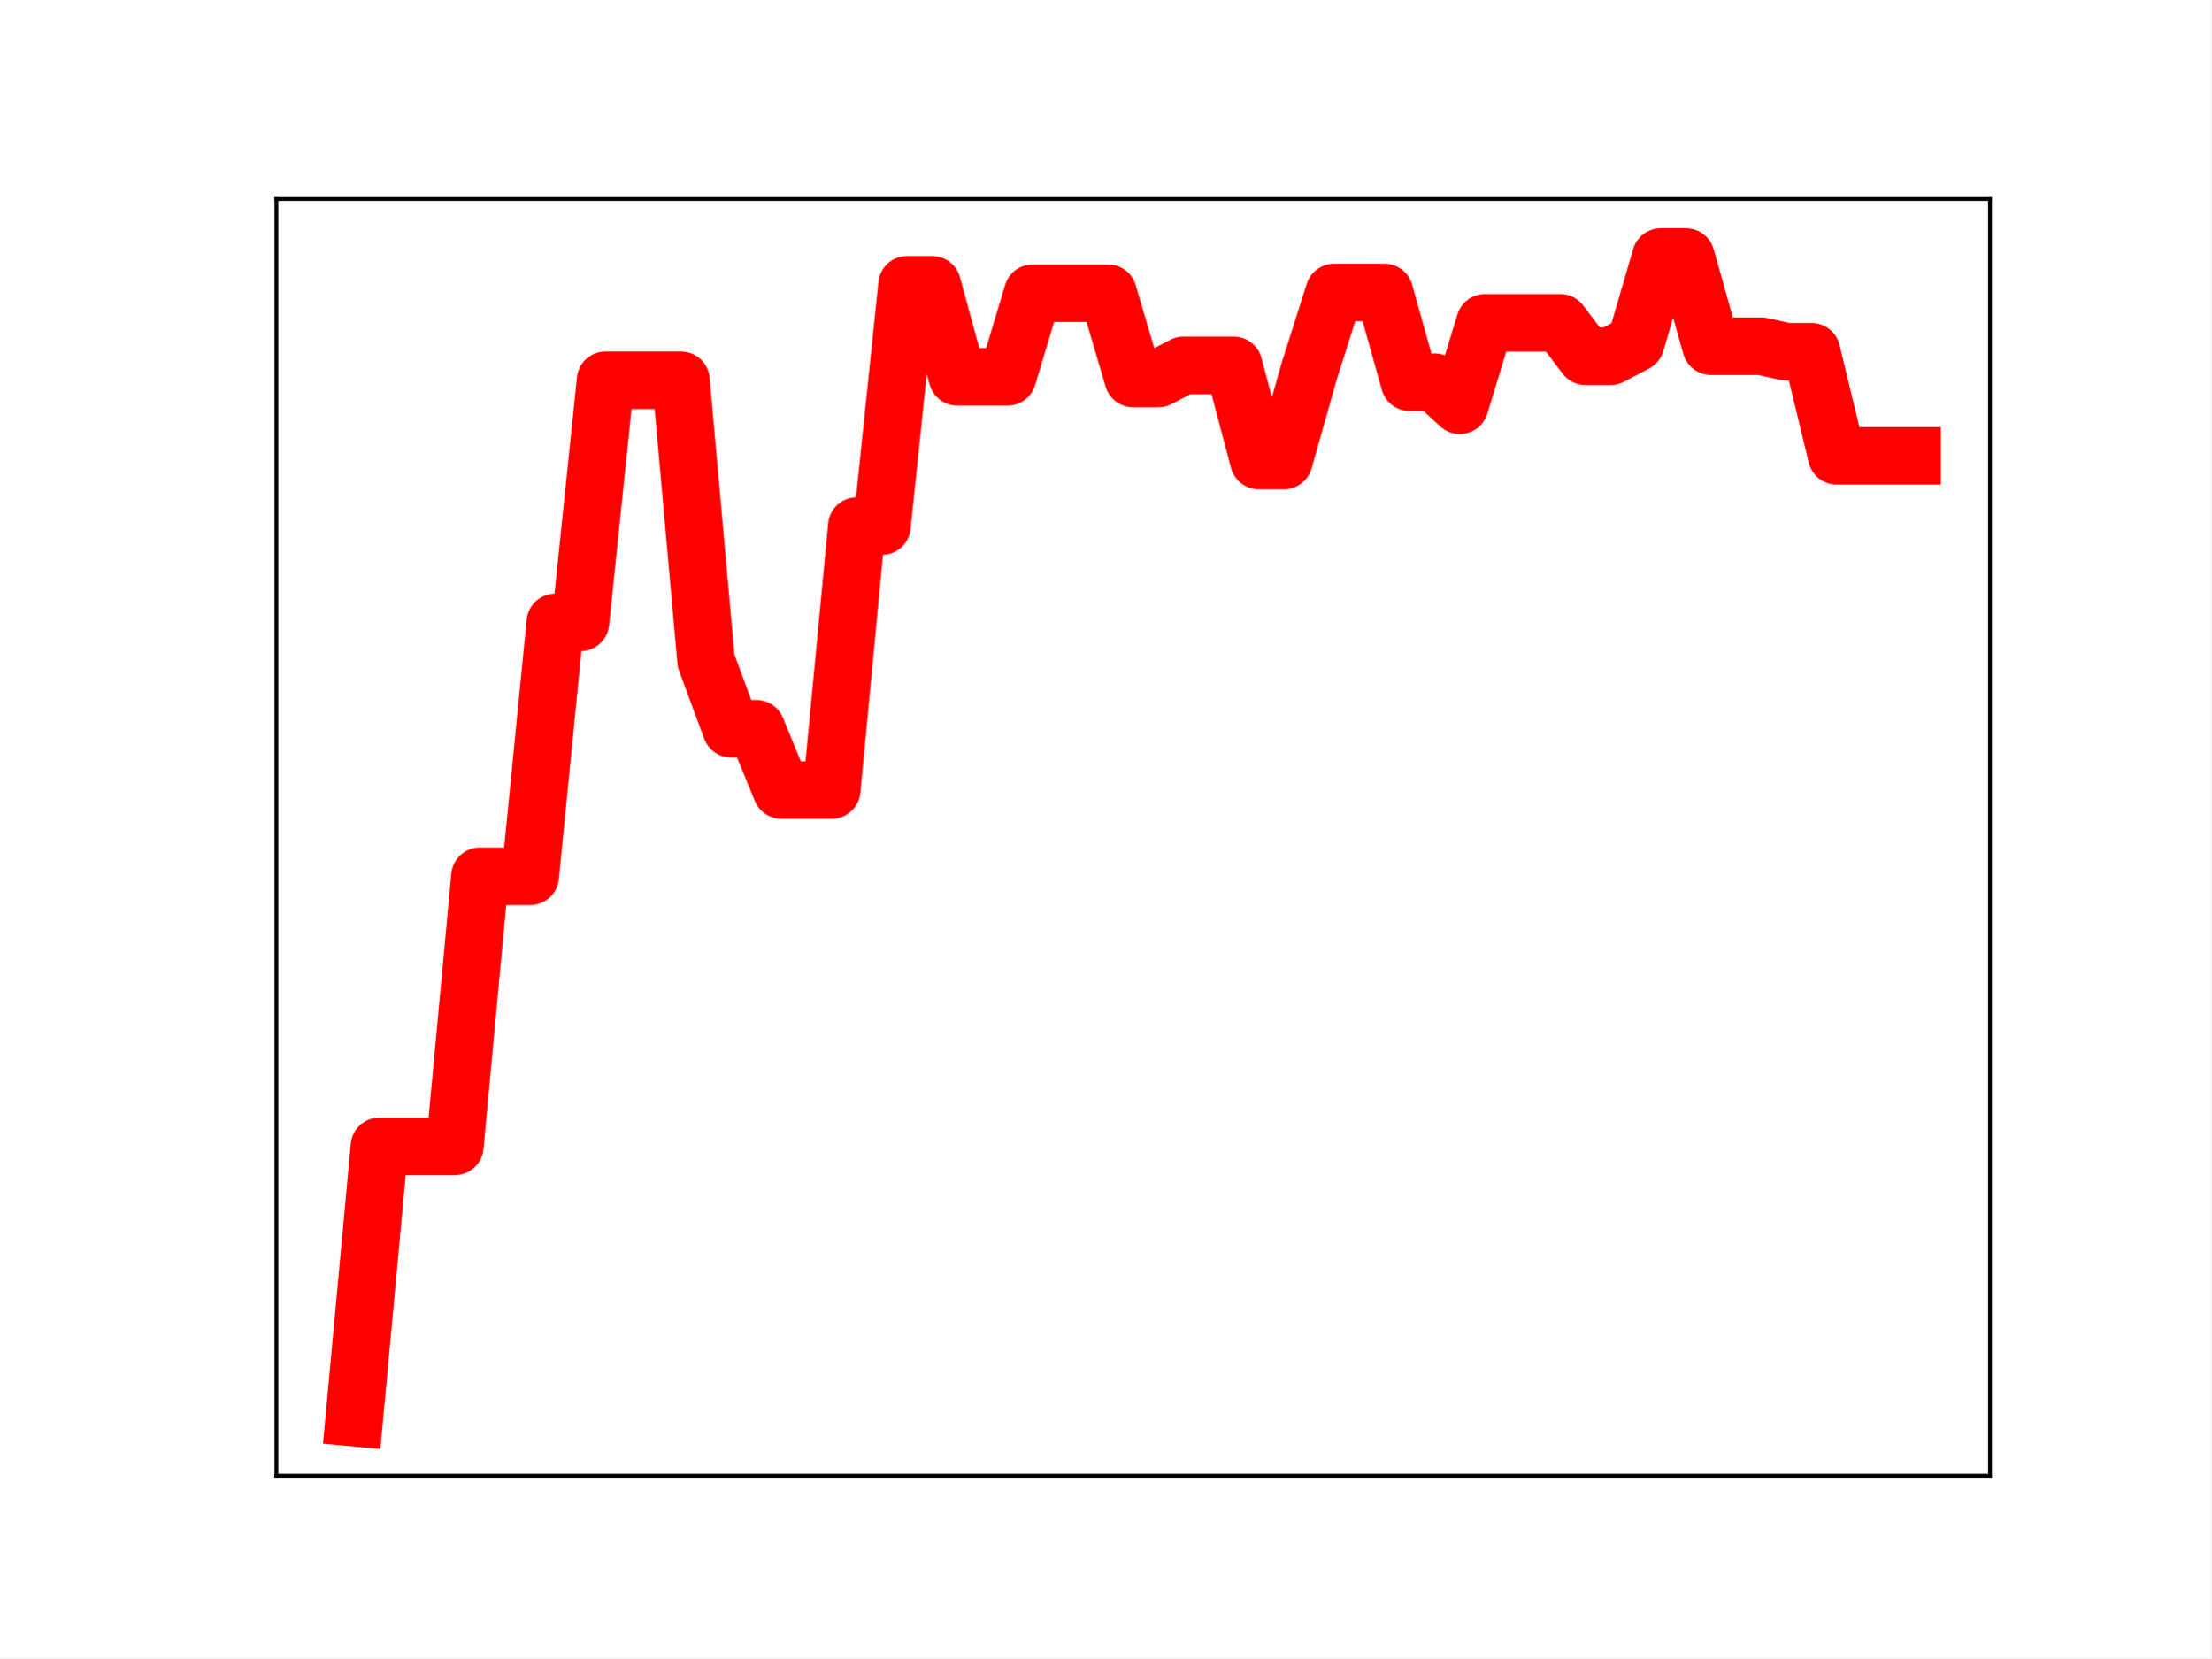
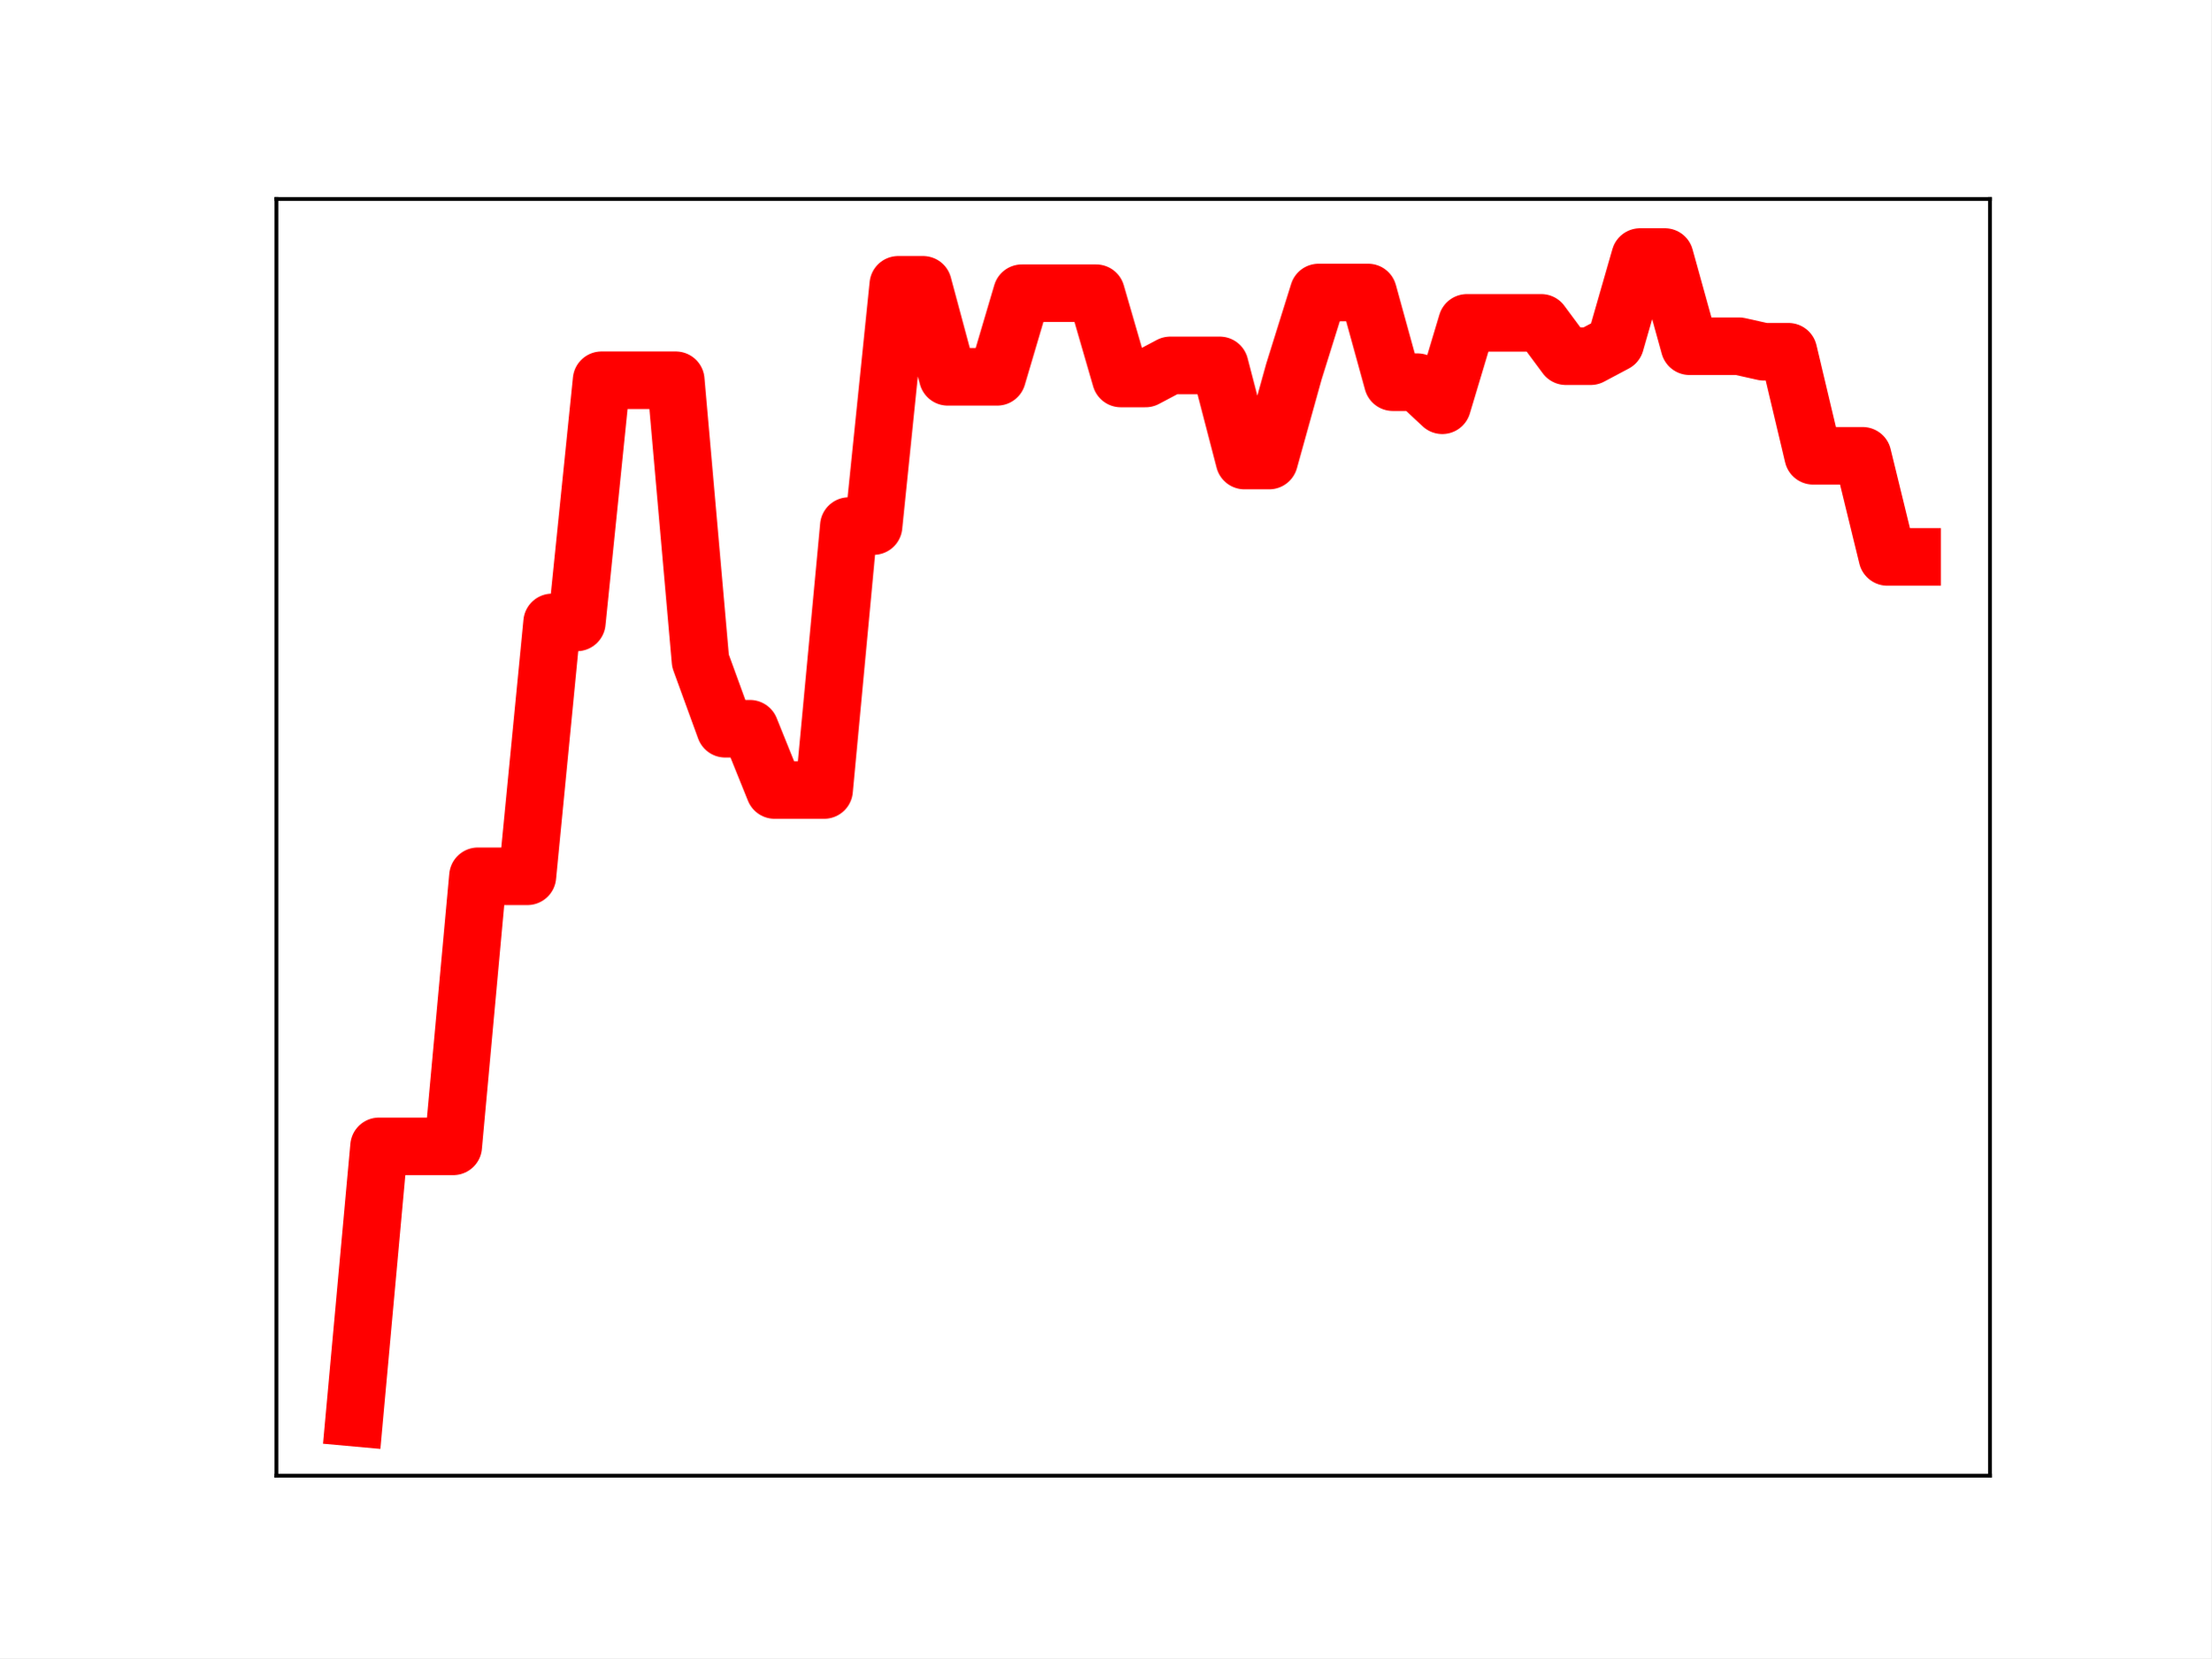
<svg xmlns="http://www.w3.org/2000/svg" xmlns:xlink="http://www.w3.org/1999/xlink" height="345.6pt" version="1.1" viewBox="0 0 460.8 345.6" width="460.8pt">
  <defs>
    <style type="text/css">
*{stroke-linecap:butt;stroke-linejoin:round;}
  </style>
  </defs>
  <g id="figure_1">
    <g id="patch_1">
      <path d="M 0 345.6  L 460.8 345.6  L 460.8 0  L 0 0  z " style="fill:#ffffff;" />
    </g>
    <g id="axes_1">
      <g id="patch_2">
        <path d="M 57.6 307.584  L 414.72 307.584  L 414.72 41.472  L 57.6 41.472  z " style="fill:#ffffff;" />
      </g>
      <g id="line2d_1">
-         <path clip-path="url(#p62b9c643d0)" d="M 73.833 295.488  L 79.069 238.94  L 84.305 238.94  L 89.542 238.94  L 94.778 238.94  L 100.015 182.646  L 105.251 182.646  L 110.487 182.646  L 115.724 129.727  L 120.96 129.727  L 126.196 79.251  L 131.433 79.251  L 136.669 79.251  L 141.905 79.251  L 147.142 137.743  L 152.378 151.89  L 157.615 151.89  L 162.851 164.662  L 168.087 164.662  L 173.324 164.662  L 178.56 109.646  L 183.796 109.646  L 189.033 59.353  L 194.269 59.353  L 199.505 78.533  L 204.742 78.533  L 209.978 78.533  L 215.215 61.105  L 220.451 61.105  L 225.687 61.105  L 230.924 61.105  L 236.16 78.882  L 241.396 78.882  L 246.633 76.153  L 251.869 76.153  L 257.105 76.153  L 262.342 95.984  L 267.578 95.984  L 272.815 77.451  L 278.051 60.958  L 283.287 60.958  L 288.524 60.958  L 293.76 79.655  L 298.996 79.655  L 304.233 84.464  L 309.469 67.286  L 314.705 67.286  L 319.942 67.286  L 325.178 67.286  L 330.415 74.239  L 335.651 74.239  L 340.887 71.501  L 346.124 53.568  L 351.36 53.568  L 356.596 72.158  L 361.833 72.158  L 367.069 72.158  L 372.305 73.311  L 377.542 73.311  L 382.778 95  L 388.015 95  L 393.251 95  L 398.487 95  " style="fill:none;stroke:#ff0000;stroke-linecap:square;stroke-width:12;" />
+         <path clip-path="url(#p46286c5af9)" d="M 73.833 295.488  L 78.986 238.94  L 84.139 238.94  L 89.292 238.94  L 94.446 238.94  L 99.599 182.646  L 104.752 182.646  L 109.905 182.646  L 115.059 129.727  L 120.212 129.727  L 125.365 79.251  L 130.518 79.251  L 135.672 79.251  L 140.825 79.251  L 145.978 137.743  L 151.131 151.89  L 156.285 151.89  L 161.438 164.662  L 166.591 164.662  L 171.744 164.662  L 176.898 109.646  L 182.051 109.646  L 187.204 59.353  L 192.357 59.353  L 197.511 78.533  L 202.664 78.533  L 207.817 78.533  L 212.97 61.105  L 218.124 61.105  L 223.277 61.105  L 228.43 61.105  L 233.583 78.882  L 238.737 78.882  L 243.89 76.153  L 249.043 76.153  L 254.196 76.153  L 259.35 95.984  L 264.503 95.984  L 269.656 77.451  L 274.809 60.958  L 279.963 60.958  L 285.116 60.958  L 290.269 79.655  L 295.422 79.655  L 300.576 84.464  L 305.729 67.286  L 310.882 67.286  L 316.035 67.286  L 321.189 67.286  L 326.342 74.239  L 331.495 74.239  L 336.648 71.501  L 341.802 53.568  L 346.955 53.568  L 352.108 72.158  L 357.261 72.158  L 362.415 72.158  L 367.568 73.311  L 372.721 73.311  L 377.874 95  L 383.028 95  L 388.181 95  L 393.334 116.074  L 398.487 116.074  " style="fill:none;stroke:#ff0000;stroke-linecap:square;stroke-width:12;" />
        <defs>
-           <path d="M 0 3  C 0.796 3 1.559 2.684 2.121 2.121  C 2.684 1.559 3 0.796 3 0  C 3 -0.796 2.684 -1.559 2.121 -2.121  C 1.559 -2.684 0.796 -3 0 -3  C -0.796 -3 -1.559 -2.684 -2.121 -2.121  C -2.684 -1.559 -3 -0.796 -3 0  C -3 0.796 -2.684 1.559 -2.121 2.121  C -1.559 2.684 -0.796 3 0 3  z " id="m79aa389f4b" style="stroke:#ff0000;" />
+           <path d="M 0 3  C 0.796 3 1.559 2.684 2.121 2.121  C 2.684 1.559 3 0.796 3 0  C 3 -0.796 2.684 -1.559 2.121 -2.121  C 1.559 -2.684 0.796 -3 0 -3  C -0.796 -3 -1.559 -2.684 -2.121 -2.121  C -2.684 -1.559 -3 -0.796 -3 0  C -3 0.796 -2.684 1.559 -2.121 2.121  C -1.559 2.684 -0.796 3 0 3  z " id="m3803543700" style="stroke:#ff0000;" />
        </defs>
-         <g clip-path="url(#p62b9c643d0)">
-           <use style="fill:#ff0000;stroke:#ff0000;" x="73.833" xlink:href="#m79aa389f4b" y="295.488" />
-           <use style="fill:#ff0000;stroke:#ff0000;" x="79.069" xlink:href="#m79aa389f4b" y="238.94" />
-           <use style="fill:#ff0000;stroke:#ff0000;" x="84.305" xlink:href="#m79aa389f4b" y="238.94" />
-           <use style="fill:#ff0000;stroke:#ff0000;" x="89.542" xlink:href="#m79aa389f4b" y="238.94" />
-           <use style="fill:#ff0000;stroke:#ff0000;" x="94.778" xlink:href="#m79aa389f4b" y="238.94" />
-           <use style="fill:#ff0000;stroke:#ff0000;" x="100.015" xlink:href="#m79aa389f4b" y="182.646" />
-           <use style="fill:#ff0000;stroke:#ff0000;" x="105.251" xlink:href="#m79aa389f4b" y="182.646" />
-           <use style="fill:#ff0000;stroke:#ff0000;" x="110.487" xlink:href="#m79aa389f4b" y="182.646" />
-           <use style="fill:#ff0000;stroke:#ff0000;" x="115.724" xlink:href="#m79aa389f4b" y="129.727" />
-           <use style="fill:#ff0000;stroke:#ff0000;" x="120.96" xlink:href="#m79aa389f4b" y="129.727" />
-           <use style="fill:#ff0000;stroke:#ff0000;" x="126.196" xlink:href="#m79aa389f4b" y="79.251" />
-           <use style="fill:#ff0000;stroke:#ff0000;" x="131.433" xlink:href="#m79aa389f4b" y="79.251" />
-           <use style="fill:#ff0000;stroke:#ff0000;" x="136.669" xlink:href="#m79aa389f4b" y="79.251" />
-           <use style="fill:#ff0000;stroke:#ff0000;" x="141.905" xlink:href="#m79aa389f4b" y="79.251" />
-           <use style="fill:#ff0000;stroke:#ff0000;" x="147.142" xlink:href="#m79aa389f4b" y="137.743" />
-           <use style="fill:#ff0000;stroke:#ff0000;" x="152.378" xlink:href="#m79aa389f4b" y="151.89" />
-           <use style="fill:#ff0000;stroke:#ff0000;" x="157.615" xlink:href="#m79aa389f4b" y="151.89" />
-           <use style="fill:#ff0000;stroke:#ff0000;" x="162.851" xlink:href="#m79aa389f4b" y="164.662" />
-           <use style="fill:#ff0000;stroke:#ff0000;" x="168.087" xlink:href="#m79aa389f4b" y="164.662" />
-           <use style="fill:#ff0000;stroke:#ff0000;" x="173.324" xlink:href="#m79aa389f4b" y="164.662" />
-           <use style="fill:#ff0000;stroke:#ff0000;" x="178.56" xlink:href="#m79aa389f4b" y="109.646" />
-           <use style="fill:#ff0000;stroke:#ff0000;" x="183.796" xlink:href="#m79aa389f4b" y="109.646" />
-           <use style="fill:#ff0000;stroke:#ff0000;" x="189.033" xlink:href="#m79aa389f4b" y="59.353" />
-           <use style="fill:#ff0000;stroke:#ff0000;" x="194.269" xlink:href="#m79aa389f4b" y="59.353" />
-           <use style="fill:#ff0000;stroke:#ff0000;" x="199.505" xlink:href="#m79aa389f4b" y="78.533" />
-           <use style="fill:#ff0000;stroke:#ff0000;" x="204.742" xlink:href="#m79aa389f4b" y="78.533" />
-           <use style="fill:#ff0000;stroke:#ff0000;" x="209.978" xlink:href="#m79aa389f4b" y="78.533" />
-           <use style="fill:#ff0000;stroke:#ff0000;" x="215.215" xlink:href="#m79aa389f4b" y="61.105" />
-           <use style="fill:#ff0000;stroke:#ff0000;" x="220.451" xlink:href="#m79aa389f4b" y="61.105" />
-           <use style="fill:#ff0000;stroke:#ff0000;" x="225.687" xlink:href="#m79aa389f4b" y="61.105" />
-           <use style="fill:#ff0000;stroke:#ff0000;" x="230.924" xlink:href="#m79aa389f4b" y="61.105" />
-           <use style="fill:#ff0000;stroke:#ff0000;" x="236.16" xlink:href="#m79aa389f4b" y="78.882" />
-           <use style="fill:#ff0000;stroke:#ff0000;" x="241.396" xlink:href="#m79aa389f4b" y="78.882" />
-           <use style="fill:#ff0000;stroke:#ff0000;" x="246.633" xlink:href="#m79aa389f4b" y="76.153" />
-           <use style="fill:#ff0000;stroke:#ff0000;" x="251.869" xlink:href="#m79aa389f4b" y="76.153" />
-           <use style="fill:#ff0000;stroke:#ff0000;" x="257.105" xlink:href="#m79aa389f4b" y="76.153" />
-           <use style="fill:#ff0000;stroke:#ff0000;" x="262.342" xlink:href="#m79aa389f4b" y="95.984" />
-           <use style="fill:#ff0000;stroke:#ff0000;" x="267.578" xlink:href="#m79aa389f4b" y="95.984" />
-           <use style="fill:#ff0000;stroke:#ff0000;" x="272.815" xlink:href="#m79aa389f4b" y="77.451" />
-           <use style="fill:#ff0000;stroke:#ff0000;" x="278.051" xlink:href="#m79aa389f4b" y="60.958" />
-           <use style="fill:#ff0000;stroke:#ff0000;" x="283.287" xlink:href="#m79aa389f4b" y="60.958" />
-           <use style="fill:#ff0000;stroke:#ff0000;" x="288.524" xlink:href="#m79aa389f4b" y="60.958" />
-           <use style="fill:#ff0000;stroke:#ff0000;" x="293.76" xlink:href="#m79aa389f4b" y="79.655" />
-           <use style="fill:#ff0000;stroke:#ff0000;" x="298.996" xlink:href="#m79aa389f4b" y="79.655" />
-           <use style="fill:#ff0000;stroke:#ff0000;" x="304.233" xlink:href="#m79aa389f4b" y="84.464" />
-           <use style="fill:#ff0000;stroke:#ff0000;" x="309.469" xlink:href="#m79aa389f4b" y="67.286" />
-           <use style="fill:#ff0000;stroke:#ff0000;" x="314.705" xlink:href="#m79aa389f4b" y="67.286" />
-           <use style="fill:#ff0000;stroke:#ff0000;" x="319.942" xlink:href="#m79aa389f4b" y="67.286" />
-           <use style="fill:#ff0000;stroke:#ff0000;" x="325.178" xlink:href="#m79aa389f4b" y="67.286" />
-           <use style="fill:#ff0000;stroke:#ff0000;" x="330.415" xlink:href="#m79aa389f4b" y="74.239" />
-           <use style="fill:#ff0000;stroke:#ff0000;" x="335.651" xlink:href="#m79aa389f4b" y="74.239" />
-           <use style="fill:#ff0000;stroke:#ff0000;" x="340.887" xlink:href="#m79aa389f4b" y="71.501" />
-           <use style="fill:#ff0000;stroke:#ff0000;" x="346.124" xlink:href="#m79aa389f4b" y="53.568" />
-           <use style="fill:#ff0000;stroke:#ff0000;" x="351.36" xlink:href="#m79aa389f4b" y="53.568" />
-           <use style="fill:#ff0000;stroke:#ff0000;" x="356.596" xlink:href="#m79aa389f4b" y="72.158" />
-           <use style="fill:#ff0000;stroke:#ff0000;" x="361.833" xlink:href="#m79aa389f4b" y="72.158" />
-           <use style="fill:#ff0000;stroke:#ff0000;" x="367.069" xlink:href="#m79aa389f4b" y="72.158" />
-           <use style="fill:#ff0000;stroke:#ff0000;" x="372.305" xlink:href="#m79aa389f4b" y="73.311" />
-           <use style="fill:#ff0000;stroke:#ff0000;" x="377.542" xlink:href="#m79aa389f4b" y="73.311" />
-           <use style="fill:#ff0000;stroke:#ff0000;" x="382.778" xlink:href="#m79aa389f4b" y="95" />
-           <use style="fill:#ff0000;stroke:#ff0000;" x="388.015" xlink:href="#m79aa389f4b" y="95" />
-           <use style="fill:#ff0000;stroke:#ff0000;" x="393.251" xlink:href="#m79aa389f4b" y="95" />
-           <use style="fill:#ff0000;stroke:#ff0000;" x="398.487" xlink:href="#m79aa389f4b" y="95" />
+         <g clip-path="url(#p46286c5af9)">
+           <use style="fill:#ff0000;stroke:#ff0000;" x="73.833" xlink:href="#m3803543700" y="295.488" />
+           <use style="fill:#ff0000;stroke:#ff0000;" x="78.986" xlink:href="#m3803543700" y="238.94" />
+           <use style="fill:#ff0000;stroke:#ff0000;" x="84.139" xlink:href="#m3803543700" y="238.94" />
+           <use style="fill:#ff0000;stroke:#ff0000;" x="89.292" xlink:href="#m3803543700" y="238.94" />
+           <use style="fill:#ff0000;stroke:#ff0000;" x="94.446" xlink:href="#m3803543700" y="238.94" />
+           <use style="fill:#ff0000;stroke:#ff0000;" x="99.599" xlink:href="#m3803543700" y="182.646" />
+           <use style="fill:#ff0000;stroke:#ff0000;" x="104.752" xlink:href="#m3803543700" y="182.646" />
+           <use style="fill:#ff0000;stroke:#ff0000;" x="109.905" xlink:href="#m3803543700" y="182.646" />
+           <use style="fill:#ff0000;stroke:#ff0000;" x="115.059" xlink:href="#m3803543700" y="129.727" />
+           <use style="fill:#ff0000;stroke:#ff0000;" x="120.212" xlink:href="#m3803543700" y="129.727" />
+           <use style="fill:#ff0000;stroke:#ff0000;" x="125.365" xlink:href="#m3803543700" y="79.251" />
+           <use style="fill:#ff0000;stroke:#ff0000;" x="130.518" xlink:href="#m3803543700" y="79.251" />
+           <use style="fill:#ff0000;stroke:#ff0000;" x="135.672" xlink:href="#m3803543700" y="79.251" />
+           <use style="fill:#ff0000;stroke:#ff0000;" x="140.825" xlink:href="#m3803543700" y="79.251" />
+           <use style="fill:#ff0000;stroke:#ff0000;" x="145.978" xlink:href="#m3803543700" y="137.743" />
+           <use style="fill:#ff0000;stroke:#ff0000;" x="151.131" xlink:href="#m3803543700" y="151.89" />
+           <use style="fill:#ff0000;stroke:#ff0000;" x="156.285" xlink:href="#m3803543700" y="151.89" />
+           <use style="fill:#ff0000;stroke:#ff0000;" x="161.438" xlink:href="#m3803543700" y="164.662" />
+           <use style="fill:#ff0000;stroke:#ff0000;" x="166.591" xlink:href="#m3803543700" y="164.662" />
+           <use style="fill:#ff0000;stroke:#ff0000;" x="171.744" xlink:href="#m3803543700" y="164.662" />
+           <use style="fill:#ff0000;stroke:#ff0000;" x="176.898" xlink:href="#m3803543700" y="109.646" />
+           <use style="fill:#ff0000;stroke:#ff0000;" x="182.051" xlink:href="#m3803543700" y="109.646" />
+           <use style="fill:#ff0000;stroke:#ff0000;" x="187.204" xlink:href="#m3803543700" y="59.353" />
+           <use style="fill:#ff0000;stroke:#ff0000;" x="192.357" xlink:href="#m3803543700" y="59.353" />
+           <use style="fill:#ff0000;stroke:#ff0000;" x="197.511" xlink:href="#m3803543700" y="78.533" />
+           <use style="fill:#ff0000;stroke:#ff0000;" x="202.664" xlink:href="#m3803543700" y="78.533" />
+           <use style="fill:#ff0000;stroke:#ff0000;" x="207.817" xlink:href="#m3803543700" y="78.533" />
+           <use style="fill:#ff0000;stroke:#ff0000;" x="212.97" xlink:href="#m3803543700" y="61.105" />
+           <use style="fill:#ff0000;stroke:#ff0000;" x="218.124" xlink:href="#m3803543700" y="61.105" />
+           <use style="fill:#ff0000;stroke:#ff0000;" x="223.277" xlink:href="#m3803543700" y="61.105" />
+           <use style="fill:#ff0000;stroke:#ff0000;" x="228.43" xlink:href="#m3803543700" y="61.105" />
+           <use style="fill:#ff0000;stroke:#ff0000;" x="233.583" xlink:href="#m3803543700" y="78.882" />
+           <use style="fill:#ff0000;stroke:#ff0000;" x="238.737" xlink:href="#m3803543700" y="78.882" />
+           <use style="fill:#ff0000;stroke:#ff0000;" x="243.89" xlink:href="#m3803543700" y="76.153" />
+           <use style="fill:#ff0000;stroke:#ff0000;" x="249.043" xlink:href="#m3803543700" y="76.153" />
+           <use style="fill:#ff0000;stroke:#ff0000;" x="254.196" xlink:href="#m3803543700" y="76.153" />
+           <use style="fill:#ff0000;stroke:#ff0000;" x="259.35" xlink:href="#m3803543700" y="95.984" />
+           <use style="fill:#ff0000;stroke:#ff0000;" x="264.503" xlink:href="#m3803543700" y="95.984" />
+           <use style="fill:#ff0000;stroke:#ff0000;" x="269.656" xlink:href="#m3803543700" y="77.451" />
+           <use style="fill:#ff0000;stroke:#ff0000;" x="274.809" xlink:href="#m3803543700" y="60.958" />
+           <use style="fill:#ff0000;stroke:#ff0000;" x="279.963" xlink:href="#m3803543700" y="60.958" />
+           <use style="fill:#ff0000;stroke:#ff0000;" x="285.116" xlink:href="#m3803543700" y="60.958" />
+           <use style="fill:#ff0000;stroke:#ff0000;" x="290.269" xlink:href="#m3803543700" y="79.655" />
+           <use style="fill:#ff0000;stroke:#ff0000;" x="295.422" xlink:href="#m3803543700" y="79.655" />
+           <use style="fill:#ff0000;stroke:#ff0000;" x="300.576" xlink:href="#m3803543700" y="84.464" />
+           <use style="fill:#ff0000;stroke:#ff0000;" x="305.729" xlink:href="#m3803543700" y="67.286" />
+           <use style="fill:#ff0000;stroke:#ff0000;" x="310.882" xlink:href="#m3803543700" y="67.286" />
+           <use style="fill:#ff0000;stroke:#ff0000;" x="316.035" xlink:href="#m3803543700" y="67.286" />
+           <use style="fill:#ff0000;stroke:#ff0000;" x="321.189" xlink:href="#m3803543700" y="67.286" />
+           <use style="fill:#ff0000;stroke:#ff0000;" x="326.342" xlink:href="#m3803543700" y="74.239" />
+           <use style="fill:#ff0000;stroke:#ff0000;" x="331.495" xlink:href="#m3803543700" y="74.239" />
+           <use style="fill:#ff0000;stroke:#ff0000;" x="336.648" xlink:href="#m3803543700" y="71.501" />
+           <use style="fill:#ff0000;stroke:#ff0000;" x="341.802" xlink:href="#m3803543700" y="53.568" />
+           <use style="fill:#ff0000;stroke:#ff0000;" x="346.955" xlink:href="#m3803543700" y="53.568" />
+           <use style="fill:#ff0000;stroke:#ff0000;" x="352.108" xlink:href="#m3803543700" y="72.158" />
+           <use style="fill:#ff0000;stroke:#ff0000;" x="357.261" xlink:href="#m3803543700" y="72.158" />
+           <use style="fill:#ff0000;stroke:#ff0000;" x="362.415" xlink:href="#m3803543700" y="72.158" />
+           <use style="fill:#ff0000;stroke:#ff0000;" x="367.568" xlink:href="#m3803543700" y="73.311" />
+           <use style="fill:#ff0000;stroke:#ff0000;" x="372.721" xlink:href="#m3803543700" y="73.311" />
+           <use style="fill:#ff0000;stroke:#ff0000;" x="377.874" xlink:href="#m3803543700" y="95" />
+           <use style="fill:#ff0000;stroke:#ff0000;" x="383.028" xlink:href="#m3803543700" y="95" />
+           <use style="fill:#ff0000;stroke:#ff0000;" x="388.181" xlink:href="#m3803543700" y="95" />
+           <use style="fill:#ff0000;stroke:#ff0000;" x="393.334" xlink:href="#m3803543700" y="116.074" />
+           <use style="fill:#ff0000;stroke:#ff0000;" x="398.487" xlink:href="#m3803543700" y="116.074" />
        </g>
      </g>
      <g id="patch_3">
        <path d="M 57.6 307.584  L 57.6 41.472  " style="fill:none;stroke:#000000;stroke-linecap:square;stroke-linejoin:miter;stroke-width:0.8;" />
      </g>
      <g id="patch_4">
        <path d="M 414.72 307.584  L 414.72 41.472  " style="fill:none;stroke:#000000;stroke-linecap:square;stroke-linejoin:miter;stroke-width:0.8;" />
      </g>
      <g id="patch_5">
        <path d="M 57.6 307.584  L 414.72 307.584  " style="fill:none;stroke:#000000;stroke-linecap:square;stroke-linejoin:miter;stroke-width:0.8;" />
      </g>
      <g id="patch_6">
        <path d="M 57.6 41.472  L 414.72 41.472  " style="fill:none;stroke:#000000;stroke-linecap:square;stroke-linejoin:miter;stroke-width:0.8;" />
      </g>
    </g>
  </g>
  <defs>
-     <clipPath id="p62b9c643d0">
+     <clipPath id="p46286c5af9">
      <rect height="266.112" width="357.12" x="57.6" y="41.472" />
    </clipPath>
  </defs>
</svg>
